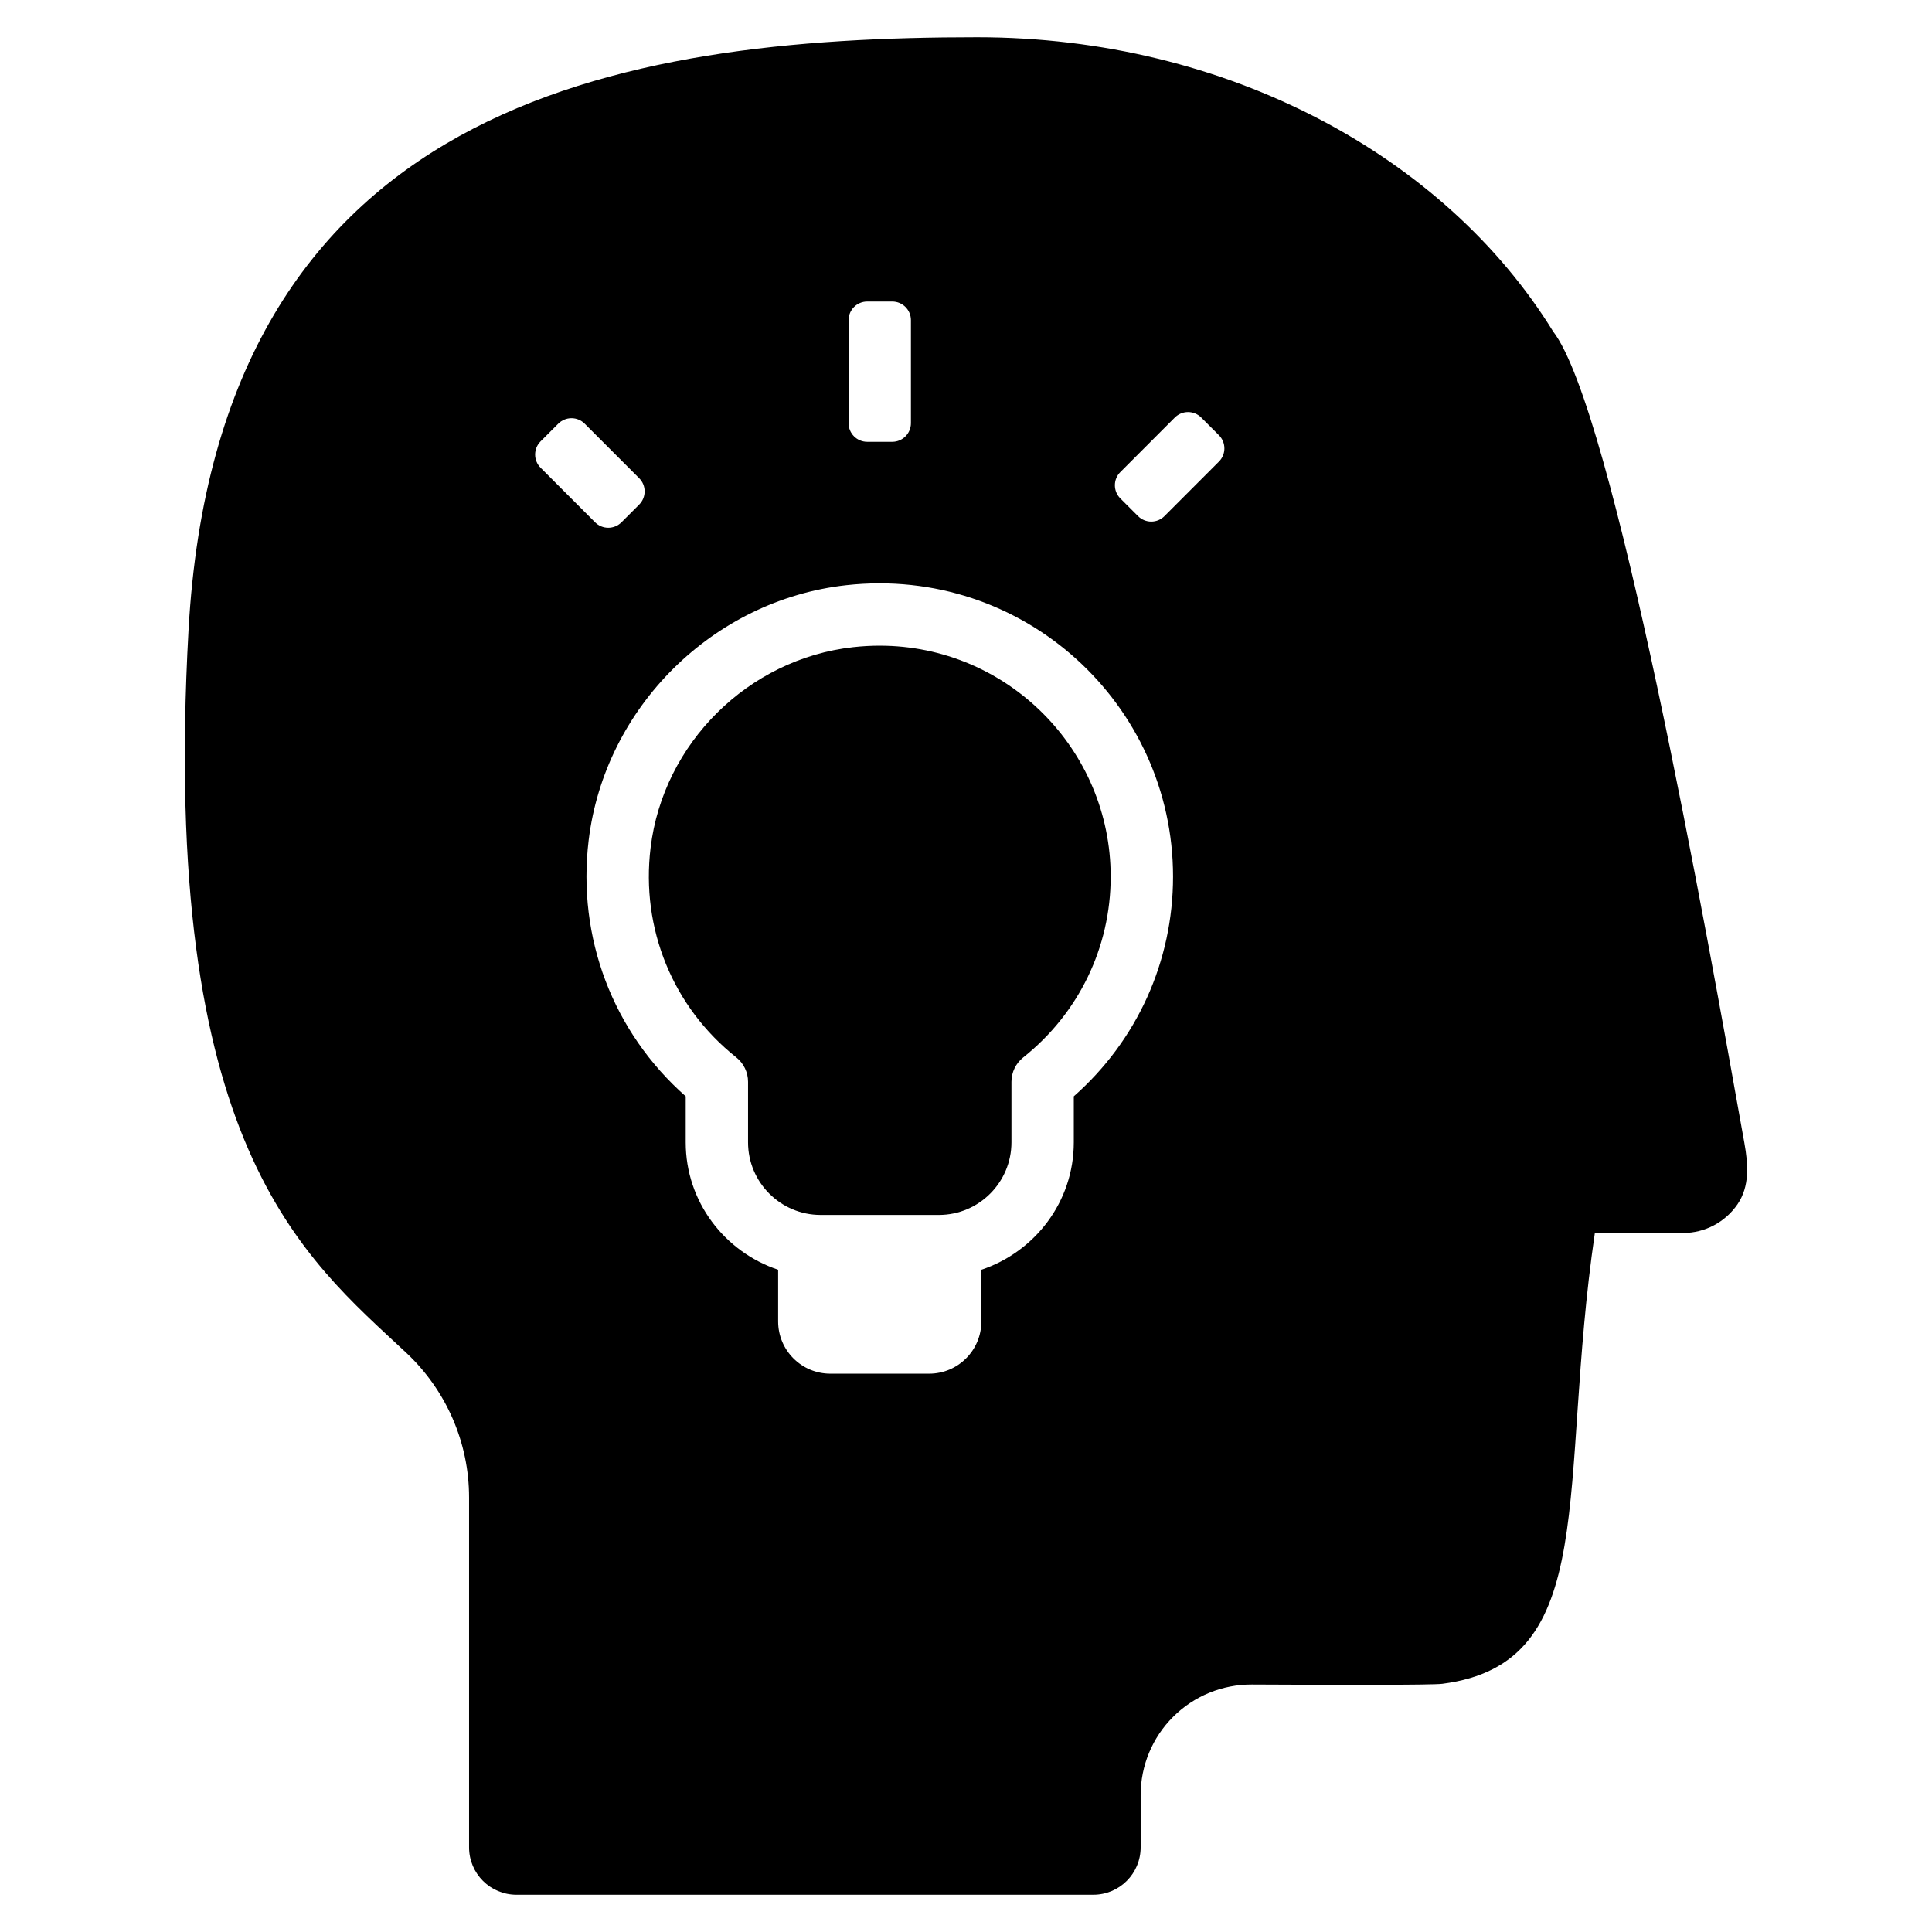
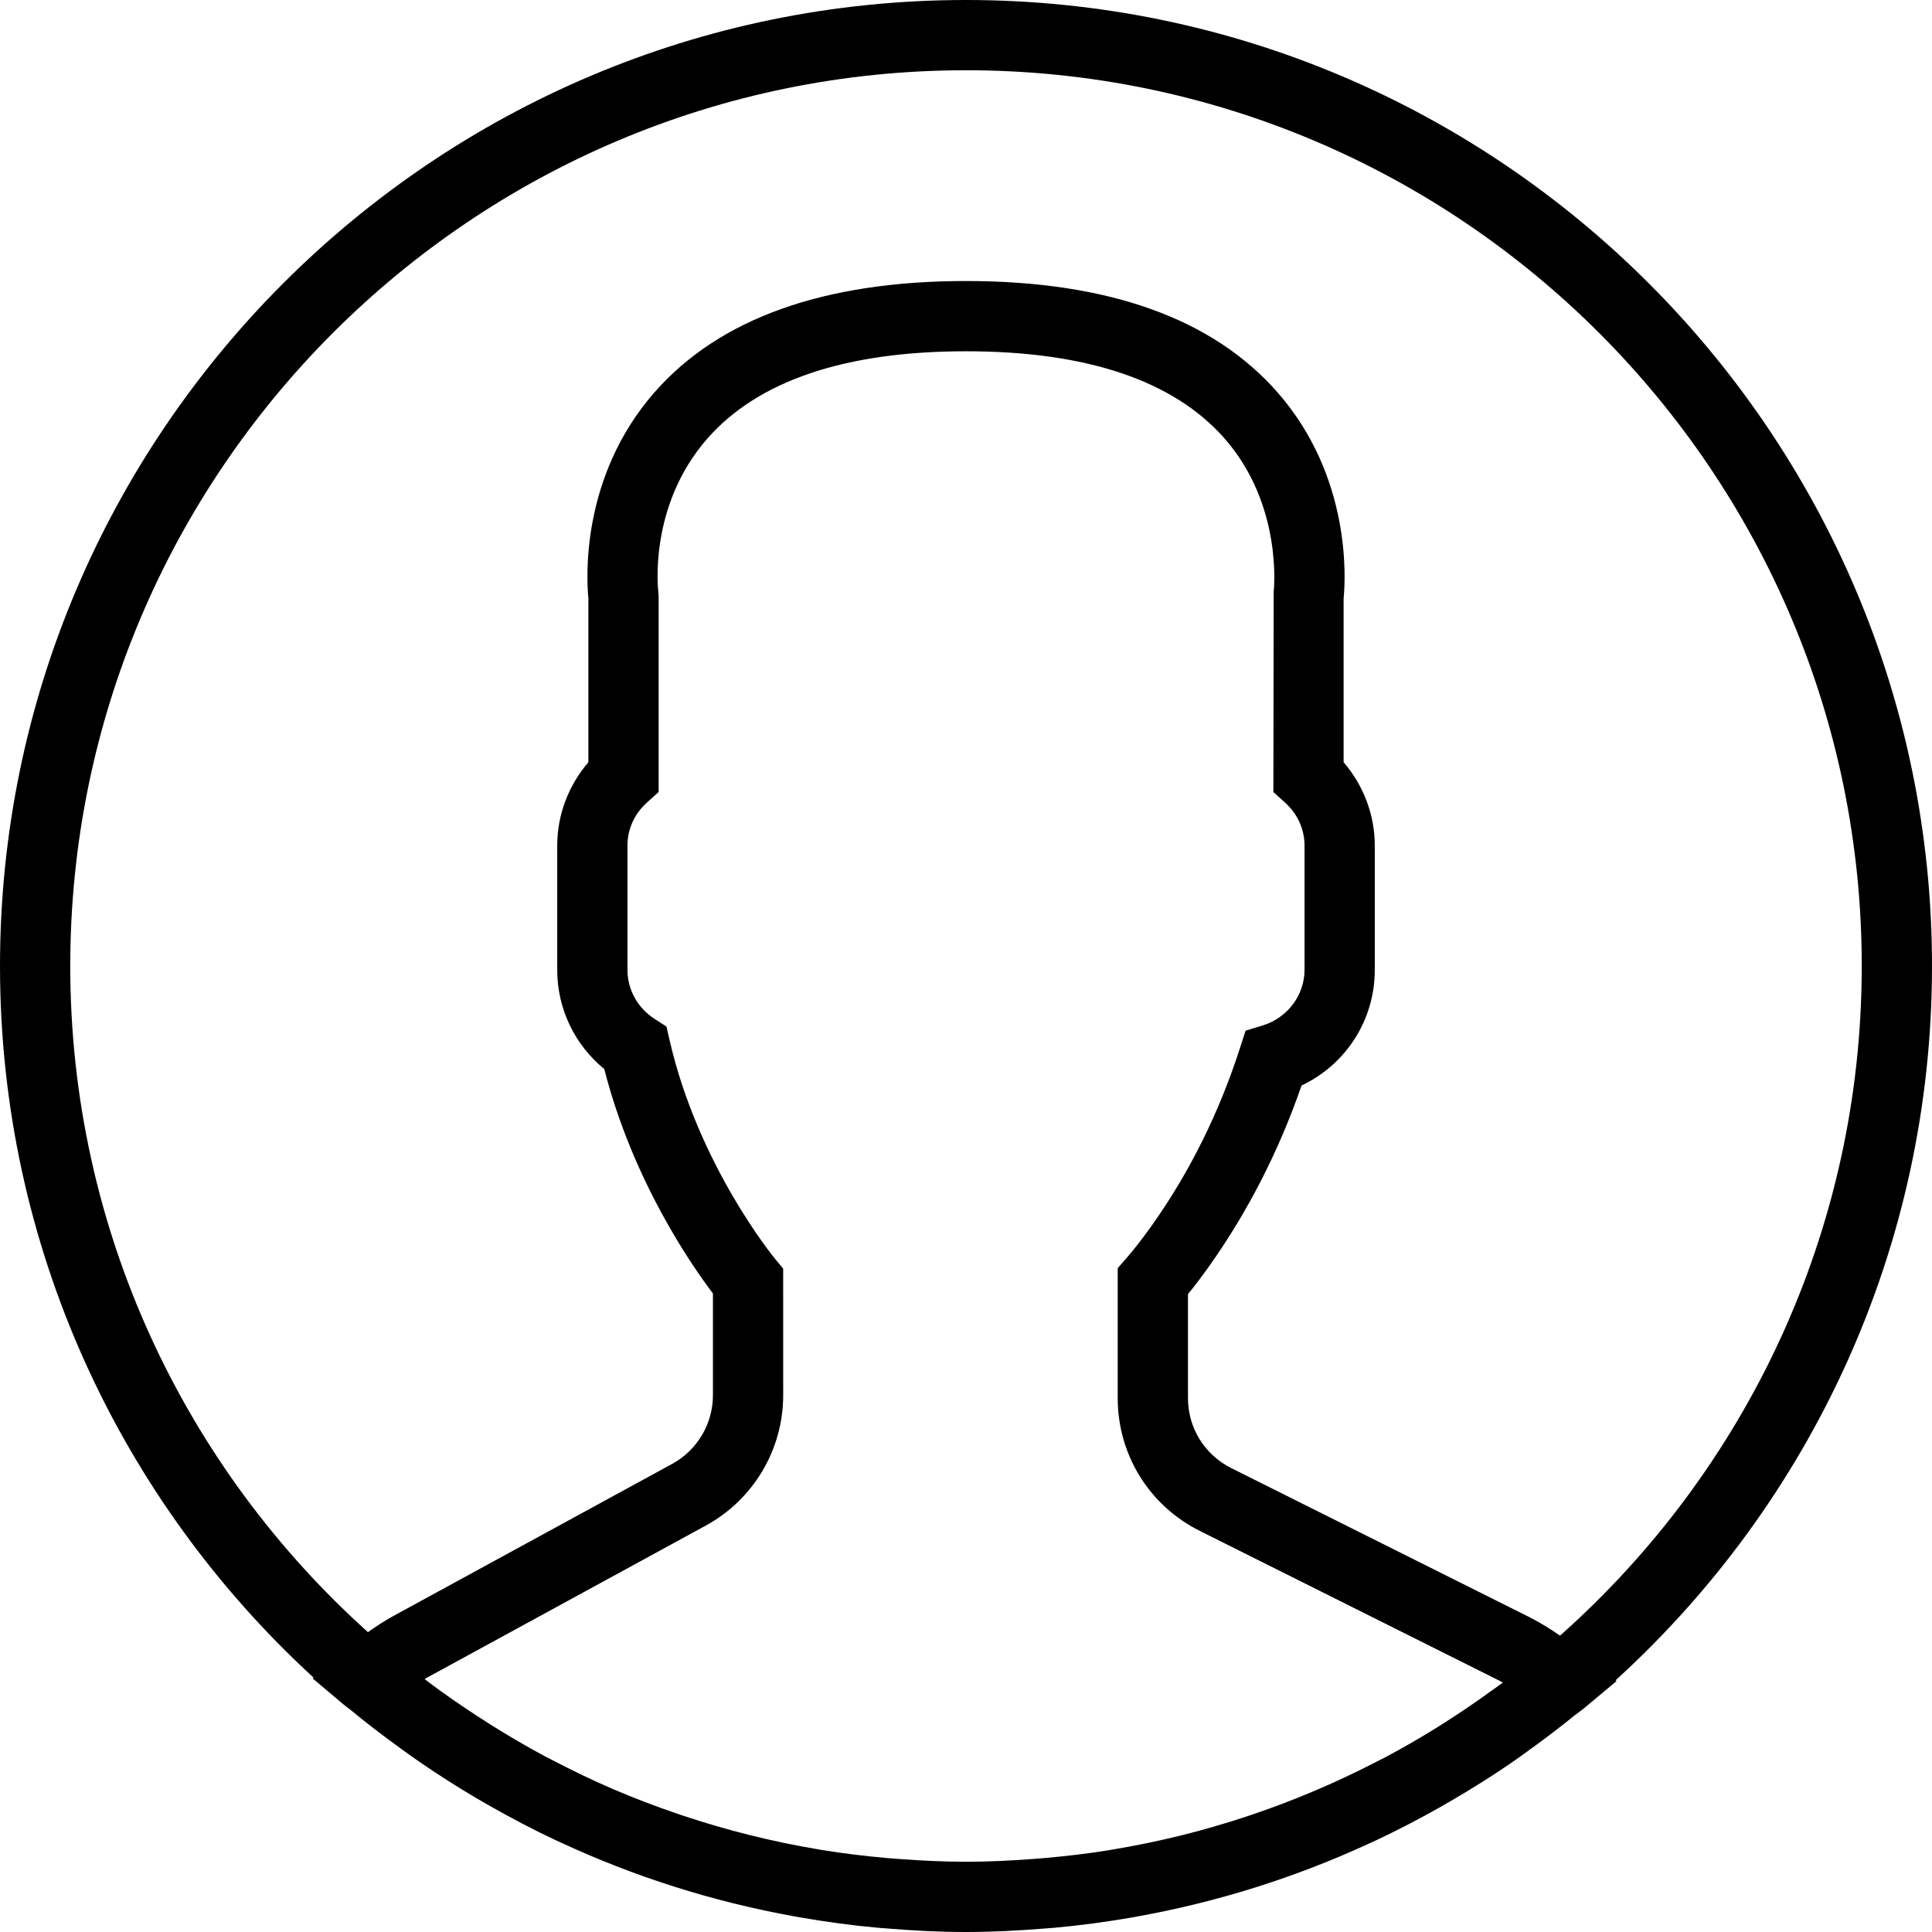
- <svg xmlns="http://www.w3.org/2000/svg" version="1.1" id="Layer_1" x="0px" y="0px" width="512px" height="512px" viewBox="0 0 512 512" enable-background="new 0 0 512 512" xml:space="preserve">
+ <svg xmlns="http://www.w3.org/2000/svg" version="1.1" id="Capa_1" width="64" height="64" x="0px" y="0px" viewBox="0 0 55 55" style="enable-background:new 0 0 55 55;" xml:space="preserve">
+   <path d="M55,27.5C55,12.337,42.663,0,27.5,0S0,12.337,0,27.5c0,8.009,3.444,15.228,8.926,20.258l-0.026,0.023l0.892,0.752  c0.058,0.049,0.121,0.089,0.179,0.137c0.474,0.393,0.965,0.766,1.465,1.127c0.162,0.117,0.324,0.234,0.489,0.348  c0.534,0.368,1.082,0.717,1.642,1.048c0.122,0.072,0.245,0.142,0.368,0.212c0.613,0.349,1.239,0.678,1.88,0.98  c0.047,0.022,0.095,0.042,0.142,0.064c2.089,0.971,4.319,1.684,6.651,2.105c0.061,0.011,0.122,0.022,0.184,0.033  c0.724,0.125,1.456,0.225,2.197,0.292c0.09,0.008,0.18,0.013,0.271,0.021C25.998,54.961,26.744,55,27.5,55  c0.749,0,1.488-0.039,2.222-0.098c0.093-0.008,0.186-0.013,0.279-0.021c0.735-0.067,1.461-0.164,2.178-0.287  c0.062-0.011,0.125-0.022,0.187-0.034c2.297-0.412,4.495-1.109,6.557-2.055c0.076-0.035,0.153-0.068,0.229-0.104  c0.617-0.29,1.22-0.603,1.811-0.936c0.147-0.083,0.293-0.167,0.439-0.253c0.538-0.317,1.067-0.648,1.581-1  c0.185-0.126,0.366-0.259,0.549-0.391c0.439-0.316,0.87-0.642,1.289-0.983c0.093-0.075,0.193-0.14,0.284-0.217l0.915-0.764  l-0.027-0.023C51.523,42.802,55,35.55,55,27.5z M2,27.5C2,13.439,13.439,2,27.5,2S53,13.439,53,27.5  c0,7.577-3.325,14.389-8.589,19.063c-0.294-0.203-0.59-0.385-0.893-0.537l-8.467-4.233c-0.76-0.38-1.232-1.144-1.232-1.993v-2.957  c0.196-0.242,0.403-0.516,0.617-0.817c1.096-1.548,1.975-3.27,2.616-5.123c1.267-0.602,2.085-1.864,2.085-3.289v-3.545  c0-0.867-0.318-1.708-0.887-2.369v-4.667c0.052-0.519,0.236-3.448-1.883-5.864C34.524,9.065,31.541,8,27.5,8  s-7.024,1.065-8.867,3.168c-2.119,2.416-1.935,5.345-1.883,5.864v4.667c-0.568,0.661-0.887,1.502-0.887,2.369v3.545  c0,1.101,0.494,2.128,1.34,2.821c0.81,3.173,2.477,5.575,3.093,6.389v2.894c0,0.816-0.445,1.566-1.162,1.958l-7.907,4.313  c-0.252,0.137-0.502,0.297-0.752,0.476C5.276,41.792,2,35.022,2,27.5z M42.459,48.132c-0.35,0.254-0.706,0.5-1.067,0.735  c-0.166,0.108-0.331,0.216-0.5,0.321c-0.472,0.292-0.952,0.57-1.442,0.83c-0.108,0.057-0.217,0.111-0.326,0.167  c-1.126,0.577-2.291,1.073-3.488,1.476c-0.042,0.014-0.084,0.029-0.127,0.043c-0.627,0.208-1.262,0.393-1.904,0.552  c-0.002,0-0.004,0.001-0.006,0.001c-0.648,0.16-1.304,0.293-1.964,0.402c-0.018,0.003-0.036,0.007-0.054,0.01  c-0.621,0.101-1.247,0.174-1.875,0.229c-0.111,0.01-0.222,0.017-0.334,0.025C28.751,52.97,28.127,53,27.5,53  c-0.634,0-1.266-0.031-1.895-0.078c-0.109-0.008-0.218-0.015-0.326-0.025c-0.634-0.056-1.265-0.131-1.89-0.233  c-0.028-0.005-0.056-0.01-0.084-0.015c-1.322-0.221-2.623-0.546-3.89-0.971c-0.039-0.013-0.079-0.027-0.118-0.04  c-0.629-0.214-1.251-0.451-1.862-0.713c-0.004-0.002-0.009-0.004-0.013-0.006c-0.578-0.249-1.145-0.525-1.705-0.816  c-0.073-0.038-0.147-0.074-0.219-0.113c-0.511-0.273-1.011-0.568-1.504-0.876c-0.146-0.092-0.291-0.185-0.435-0.279  c-0.454-0.297-0.902-0.606-1.338-0.933c-0.045-0.034-0.088-0.07-0.133-0.104c0.032-0.018,0.064-0.036,0.096-0.054l7.907-4.313  c1.36-0.742,2.205-2.165,2.205-3.714l-0.001-3.602l-0.23-0.278c-0.022-0.025-2.184-2.655-3.001-6.216l-0.091-0.396l-0.341-0.221  c-0.481-0.311-0.769-0.831-0.769-1.392v-3.545c0-0.465,0.197-0.898,0.557-1.223l0.33-0.298v-5.57l-0.009-0.131  c-0.003-0.024-0.298-2.429,1.396-4.36C21.583,10.837,24.061,10,27.5,10c3.426,0,5.896,0.83,7.346,2.466  c1.692,1.911,1.415,4.361,1.413,4.381l-0.009,5.701l0.33,0.298c0.359,0.324,0.557,0.758,0.557,1.223v3.545  c0,0.713-0.485,1.36-1.181,1.575l-0.497,0.153l-0.16,0.495c-0.59,1.833-1.43,3.526-2.496,5.032c-0.262,0.37-0.517,0.698-0.736,0.949  l-0.248,0.283V39.8c0,1.612,0.896,3.062,2.338,3.782l8.467,4.233c0.054,0.027,0.107,0.055,0.16,0.083  C42.677,47.979,42.567,48.054,42.459,48.132z" />
  <g>
-     <path d="M233.126,171.112c-2.323,0-4.677,0.13-7.049,0.396c-27.756,3.091-50.327,25.446-53.665,53.167   c-2.601,21.421,5.885,42.177,22.702,55.538c1.968,1.573,3.127,3.954,3.127,6.47v16.048c0,10.607,8.617,19.242,19.237,19.242h31.332   c10.616,0,19.233-8.635,19.233-19.242v-16.048c0-2.516,1.164-4.897,3.131-6.46c14.713-11.717,23.168-29.175,23.168-47.901   C294.343,198.576,266.884,171.112,233.126,171.112z" />
-     <path d="M462.28,302.905c-10.068-56.361-34.643-194.315-50.695-215.074C383.056,41.563,325.455,9.872,258.928,9.872   c-94.89,0-201.223,17.436-208.968,157.143c-7.583,136.833,30.591,166.104,57.7,191.487c10.616,9.938,16.65,23.82,16.65,38.368   v92.697c0,6.946,5.616,12.562,12.557,12.562h152.863c6.937,0,12.552-5.616,12.552-12.562v-13.86c0-7.786,3.1-15.262,8.635-20.756   c5.535-5.513,13.02-8.563,20.814-8.536c21.637,0.112,47.775,0.162,50.471-0.188c42.339-5.418,30.577-52.326,40.452-119.474h23.411   c5.76,0,11.146-2.862,14.408-7.629C463.717,314.352,463.295,308.583,462.28,302.905z M224.882,84.851c0-2.729,2.212-4.94,4.94-4.94   h6.643c2.729,0,4.94,2.212,4.94,4.94v27.296c0,2.729-2.212,4.94-4.94,4.94h-6.643c-2.729,0-4.94-2.212-4.94-4.94V84.851z    M147.955,112.277c0.927-0.927,2.184-1.447,3.494-1.447c1.311,0,2.568,0.521,3.494,1.448l14.446,14.455   c1.928,1.929,1.928,5.057-0.001,6.986l-4.694,4.695c-0.927,0.927-2.184,1.447-3.494,1.447c-1.311,0-2.568-0.521-3.495-1.448   l-14.445-14.456c-1.928-1.93-1.927-5.057,0.001-6.986L147.955,112.277z M284.567,290.536v12.193   c0,15.756-10.297,29.009-24.494,33.771v13.689c0,7.646-6.182,13.851-13.842,13.851h-26.174c-7.665,0-13.842-6.205-13.842-13.851   v-13.689c-14.201-4.762-24.494-18.016-24.494-33.771v-12.193c-19.264-16.982-28.834-42.047-25.72-67.848   c4.259-35.236,32.949-63.677,68.252-67.606c46.935-5.196,86.615,31.458,86.615,77.238   C310.868,254.757,301.33,275.751,284.567,290.536z M308.587,136.781c-0.926,0.927-2.183,1.448-3.494,1.448   c-1.311,0-2.567-0.52-3.494-1.447l-4.695-4.695c-1.929-1.929-1.929-5.055-0.001-6.984l14.442-14.454   c0.926-0.927,2.183-1.448,3.494-1.448s2.567,0.521,3.494,1.447l4.695,4.696c1.928,1.929,1.929,5.055,0.001,6.984L308.587,136.781z" />
-   </g>
+ </g>
+   <g>
+ </g>
+   <g>
+ </g>
+   <g>
+ </g>
+   <g>
+ </g>
+   <g>
+ </g>
+   <g>
+ </g>
+   <g>
+ </g>
+   <g>
+ </g>
+   <g>
+ </g>
+   <g>
+ </g>
+   <g>
+ </g>
+   <g>
+ </g>
+   <g>
+ </g>
+   <g>
+ </g>
</svg>
